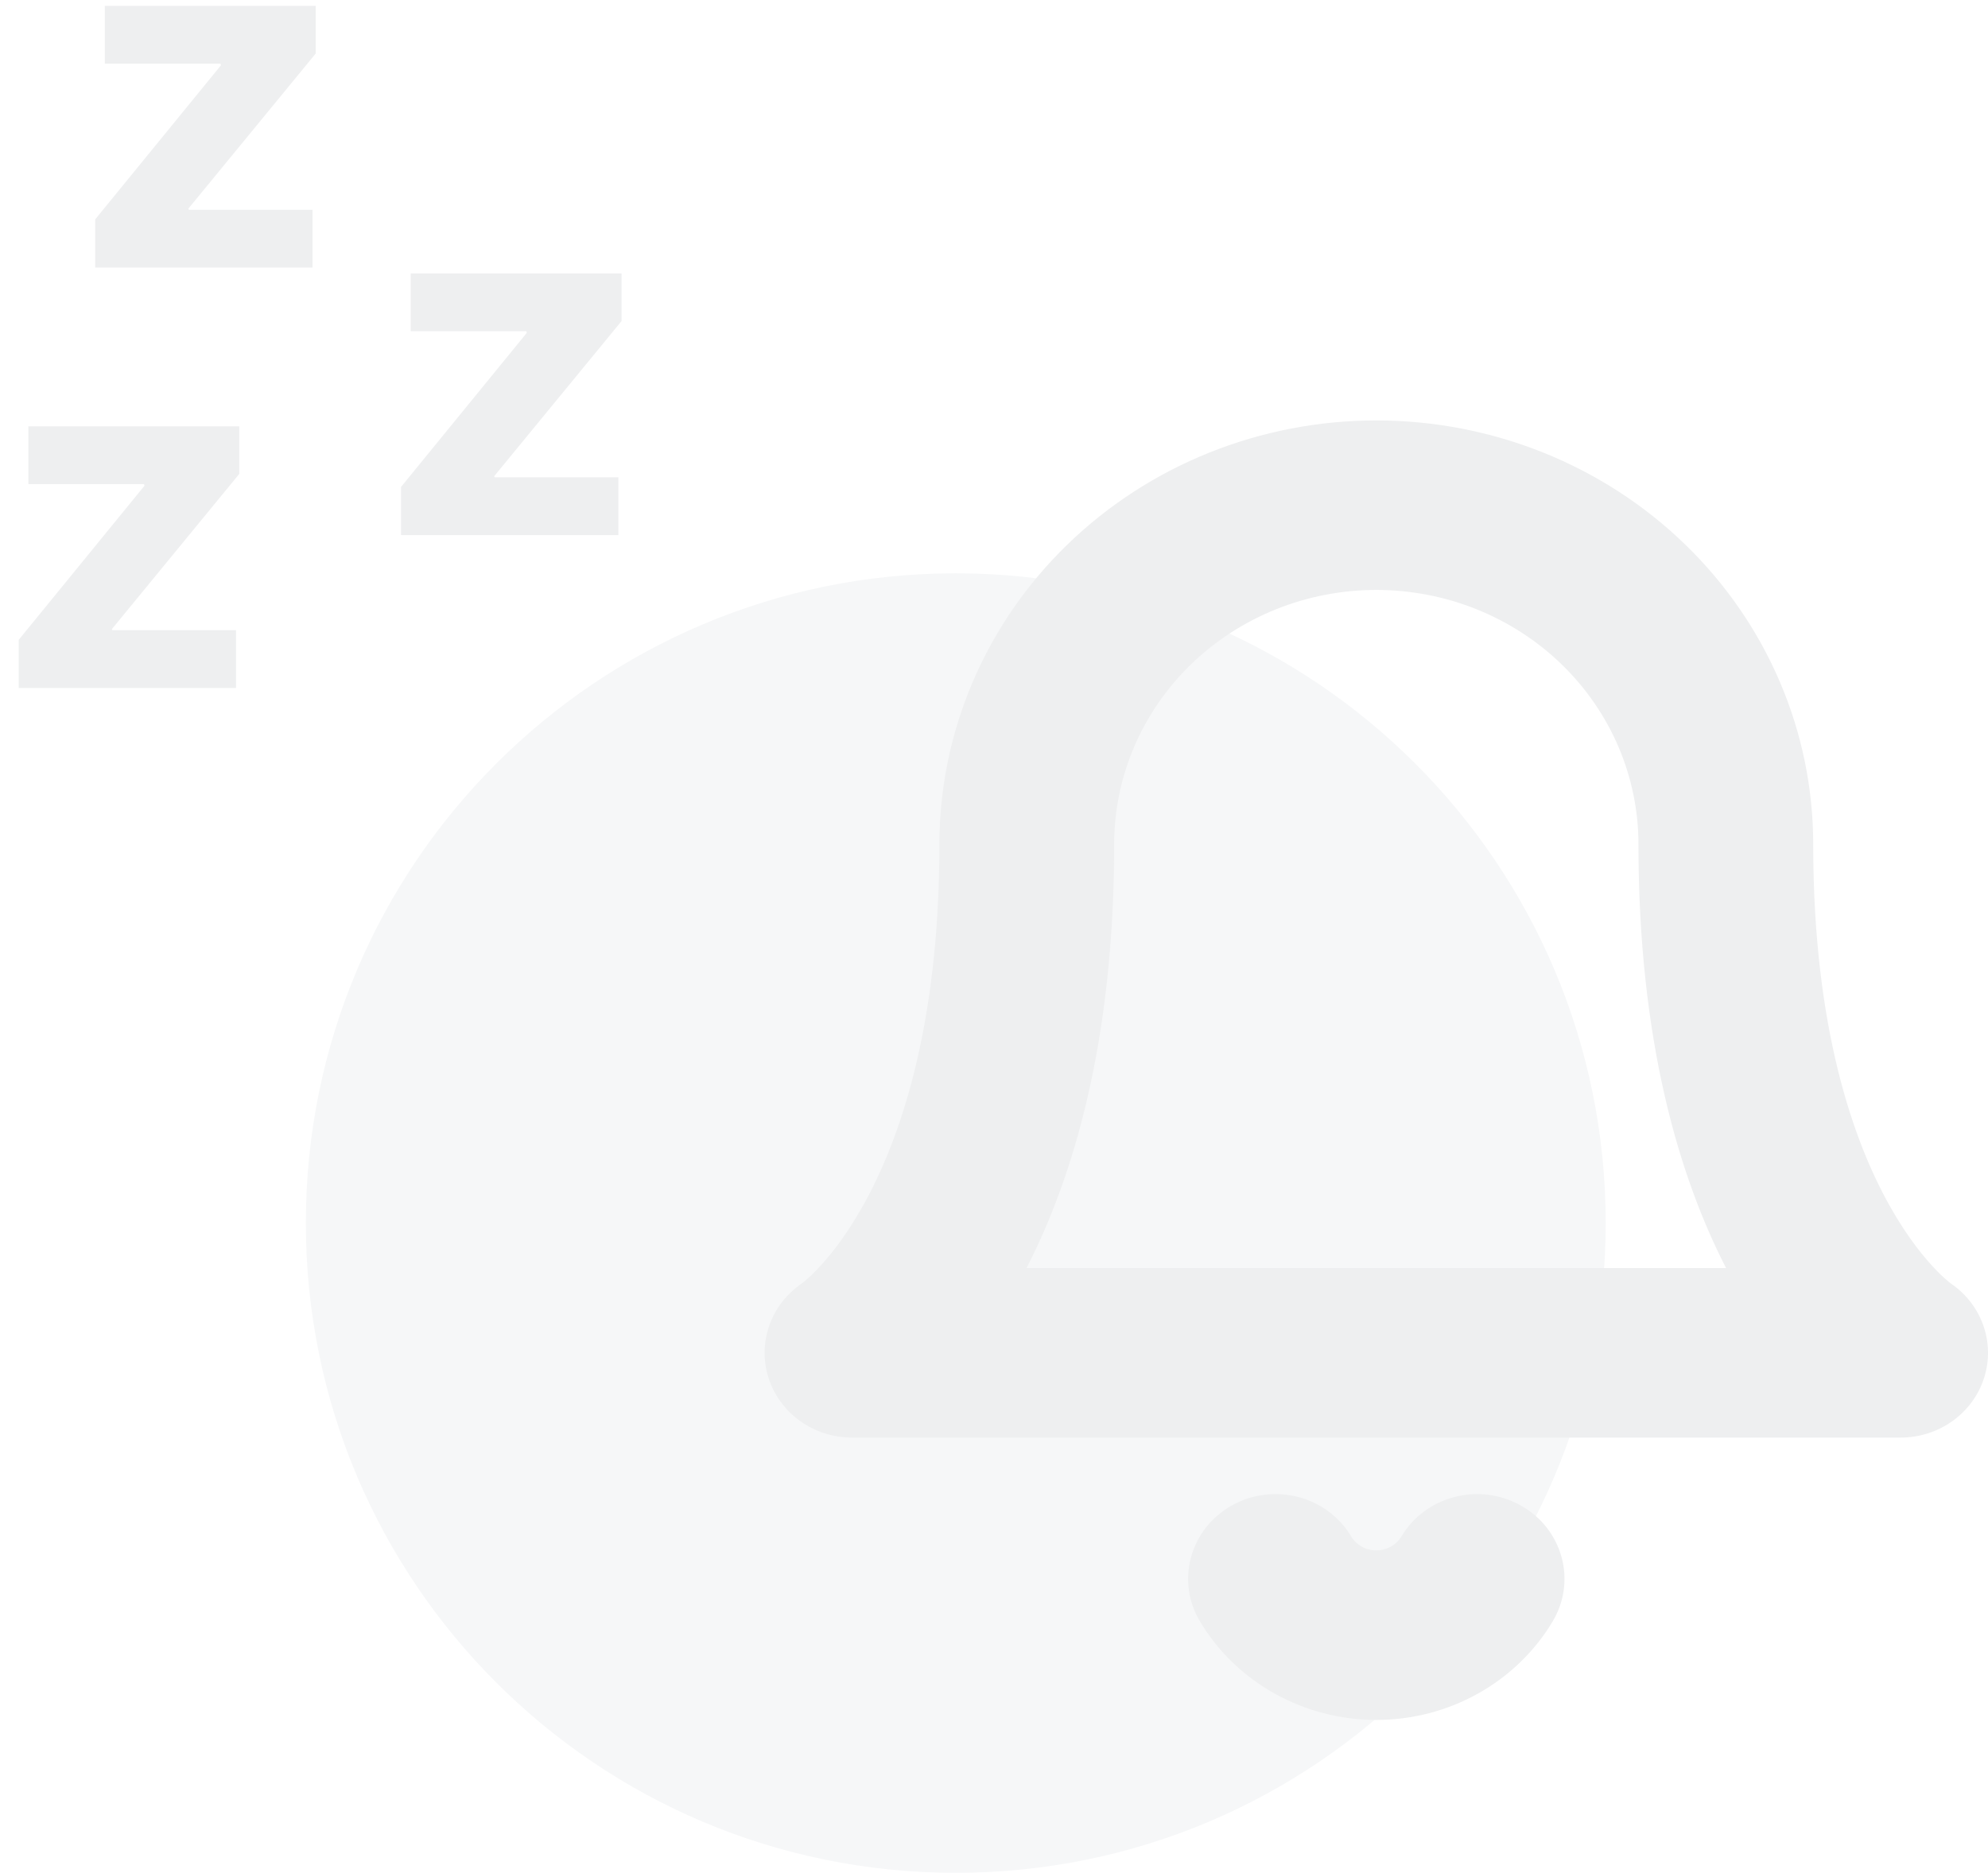
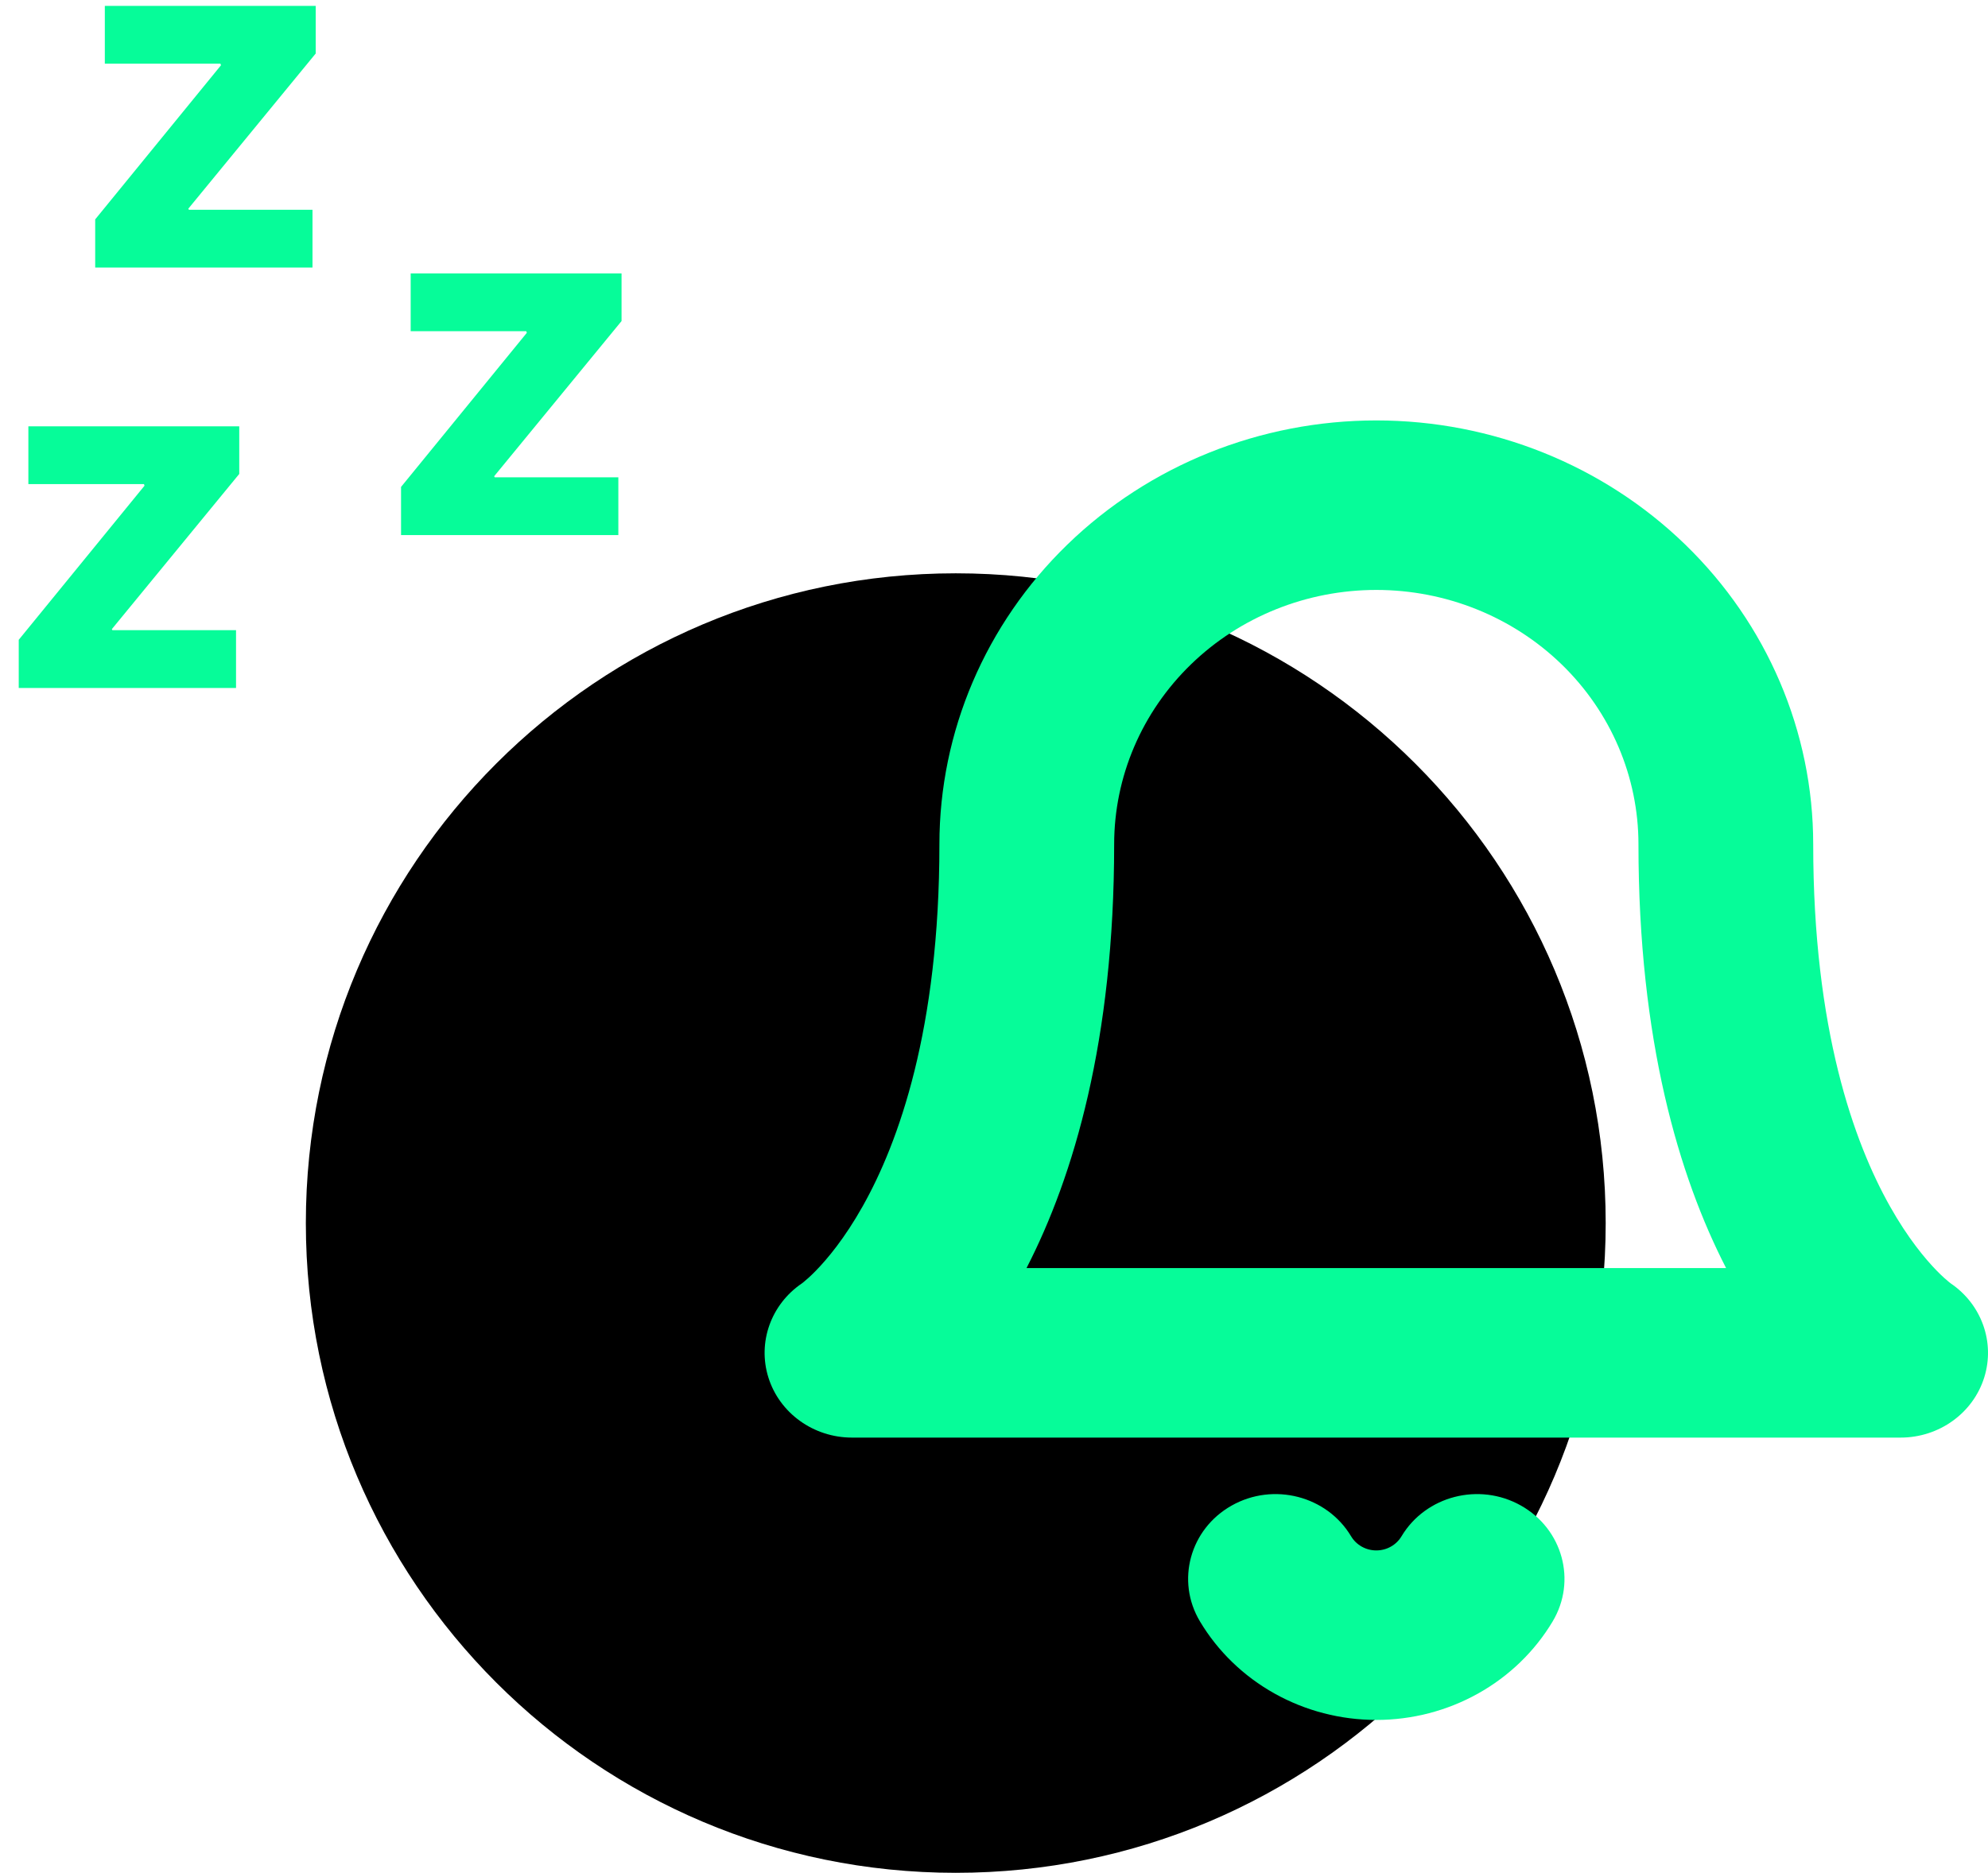
<svg xmlns="http://www.w3.org/2000/svg" width="52" height="49" viewBox="0 0 52 49" fill="none">
-   <circle cx="25" cy="32" r="17" fill="#F6F7F8" />
-   <path fill-rule="evenodd" clip-rule="evenodd" d="M27.919 14.248C30.062 12.168 32.969 11 36 11C39.031 11 41.938 12.168 44.081 14.248C46.224 16.327 47.428 19.148 47.428 22.089C47.428 26.937 48.496 29.891 49.435 31.561C49.908 32.402 50.361 32.94 50.659 33.246C50.809 33.4 50.922 33.496 50.981 33.544C51.002 33.561 51.016 33.572 51.023 33.577C51.832 34.125 52.189 35.118 51.902 36.038C51.61 36.973 50.721 37.613 49.714 37.613H22.286C21.279 37.613 20.39 36.973 20.098 36.038C19.811 35.118 20.168 34.125 20.977 33.577C20.984 33.572 20.998 33.561 21.019 33.544C21.078 33.496 21.191 33.4 21.341 33.246C21.64 32.94 22.092 32.402 22.565 31.561C23.504 29.891 24.572 26.937 24.572 22.089C24.572 19.148 25.776 16.327 27.919 14.248ZM45.149 33.177C43.915 30.777 42.857 27.216 42.857 22.089C42.857 20.324 42.135 18.632 40.849 17.384C39.563 16.136 37.819 15.435 36 15.435C34.181 15.435 32.437 16.136 31.151 17.384C29.865 18.632 29.143 20.324 29.143 22.089C29.143 27.216 28.085 30.777 26.851 33.177H45.149ZM32.217 39.391C33.309 38.776 34.708 39.137 35.341 40.196C35.408 40.308 35.504 40.401 35.62 40.466C35.735 40.531 35.867 40.565 36 40.565C36.133 40.565 36.265 40.531 36.38 40.466C36.496 40.401 36.592 40.308 36.659 40.196C37.292 39.137 38.691 38.776 39.783 39.391C40.875 40.005 41.247 41.362 40.613 42.422C40.145 43.206 39.471 43.857 38.662 44.309C37.852 44.762 36.934 45 36 45C35.066 45 34.148 44.762 33.338 44.309C32.529 43.857 31.855 43.206 31.387 42.422C30.753 41.362 31.125 40.005 32.217 39.391Z" fill="#EEEFF0" />
-   <path d="M0.49 18H6.174V16.488H2.94L2.926 16.46L6.258 12.4V11.154H0.742V12.666H3.766L3.78 12.708L0.49 16.74V18Z" fill="#EEEFF0" />
-   <path d="M10.49 14H16.174V12.488H12.94L12.926 12.46L16.258 8.4V7.154H10.742V8.666H13.766L13.78 8.708L10.49 12.74V14Z" fill="#EEEFF0" />
-   <path d="M2.49 7H8.174V5.488H4.94L4.926 5.46L8.258 1.4V0.154H2.742V1.666H5.766L5.78 1.708L2.49 5.74V7Z" fill="#EEEFF0" />
+   <circle cx="25" cy="32" r="17" fill="#000" />
+   <path fill-rule="evenodd" clip-rule="evenodd" d="M27.919 14.248C30.062 12.168 32.969 11 36 11C39.031 11 41.938 12.168 44.081 14.248C46.224 16.327 47.428 19.148 47.428 22.089C47.428 26.937 48.496 29.891 49.435 31.561C49.908 32.402 50.361 32.94 50.659 33.246C50.809 33.4 50.922 33.496 50.981 33.544C51.002 33.561 51.016 33.572 51.023 33.577C51.832 34.125 52.189 35.118 51.902 36.038C51.61 36.973 50.721 37.613 49.714 37.613H22.286C21.279 37.613 20.39 36.973 20.098 36.038C19.811 35.118 20.168 34.125 20.977 33.577C20.984 33.572 20.998 33.561 21.019 33.544C21.078 33.496 21.191 33.4 21.341 33.246C21.64 32.94 22.092 32.402 22.565 31.561C23.504 29.891 24.572 26.937 24.572 22.089C24.572 19.148 25.776 16.327 27.919 14.248ZM45.149 33.177C43.915 30.777 42.857 27.216 42.857 22.089C42.857 20.324 42.135 18.632 40.849 17.384C39.563 16.136 37.819 15.435 36 15.435C34.181 15.435 32.437 16.136 31.151 17.384C29.865 18.632 29.143 20.324 29.143 22.089C29.143 27.216 28.085 30.777 26.851 33.177H45.149ZM32.217 39.391C33.309 38.776 34.708 39.137 35.341 40.196C35.408 40.308 35.504 40.401 35.62 40.466C35.735 40.531 35.867 40.565 36 40.565C36.133 40.565 36.265 40.531 36.38 40.466C36.496 40.401 36.592 40.308 36.659 40.196C37.292 39.137 38.691 38.776 39.783 39.391C40.875 40.005 41.247 41.362 40.613 42.422C40.145 43.206 39.471 43.857 38.662 44.309C37.852 44.762 36.934 45 36 45C35.066 45 34.148 44.762 33.338 44.309C32.529 43.857 31.855 43.206 31.387 42.422C30.753 41.362 31.125 40.005 32.217 39.391Z" fill="#06fc99" />
+   <path d="M0.49 18H6.174V16.488H2.94L2.926 16.46L6.258 12.4V11.154H0.742V12.666H3.766L3.78 12.708L0.49 16.74V18Z" fill="#06fc99" />
+   <path d="M10.49 14H16.174V12.488H12.94L12.926 12.46L16.258 8.4V7.154H10.742V8.666H13.766L13.78 8.708L10.49 12.74V14Z" fill="#06fc99" />
+   <path d="M2.49 7H8.174V5.488H4.94L4.926 5.46L8.258 1.4V0.154H2.742V1.666H5.766L5.78 1.708L2.49 5.74V7Z" fill="#06fc99" />
</svg>
